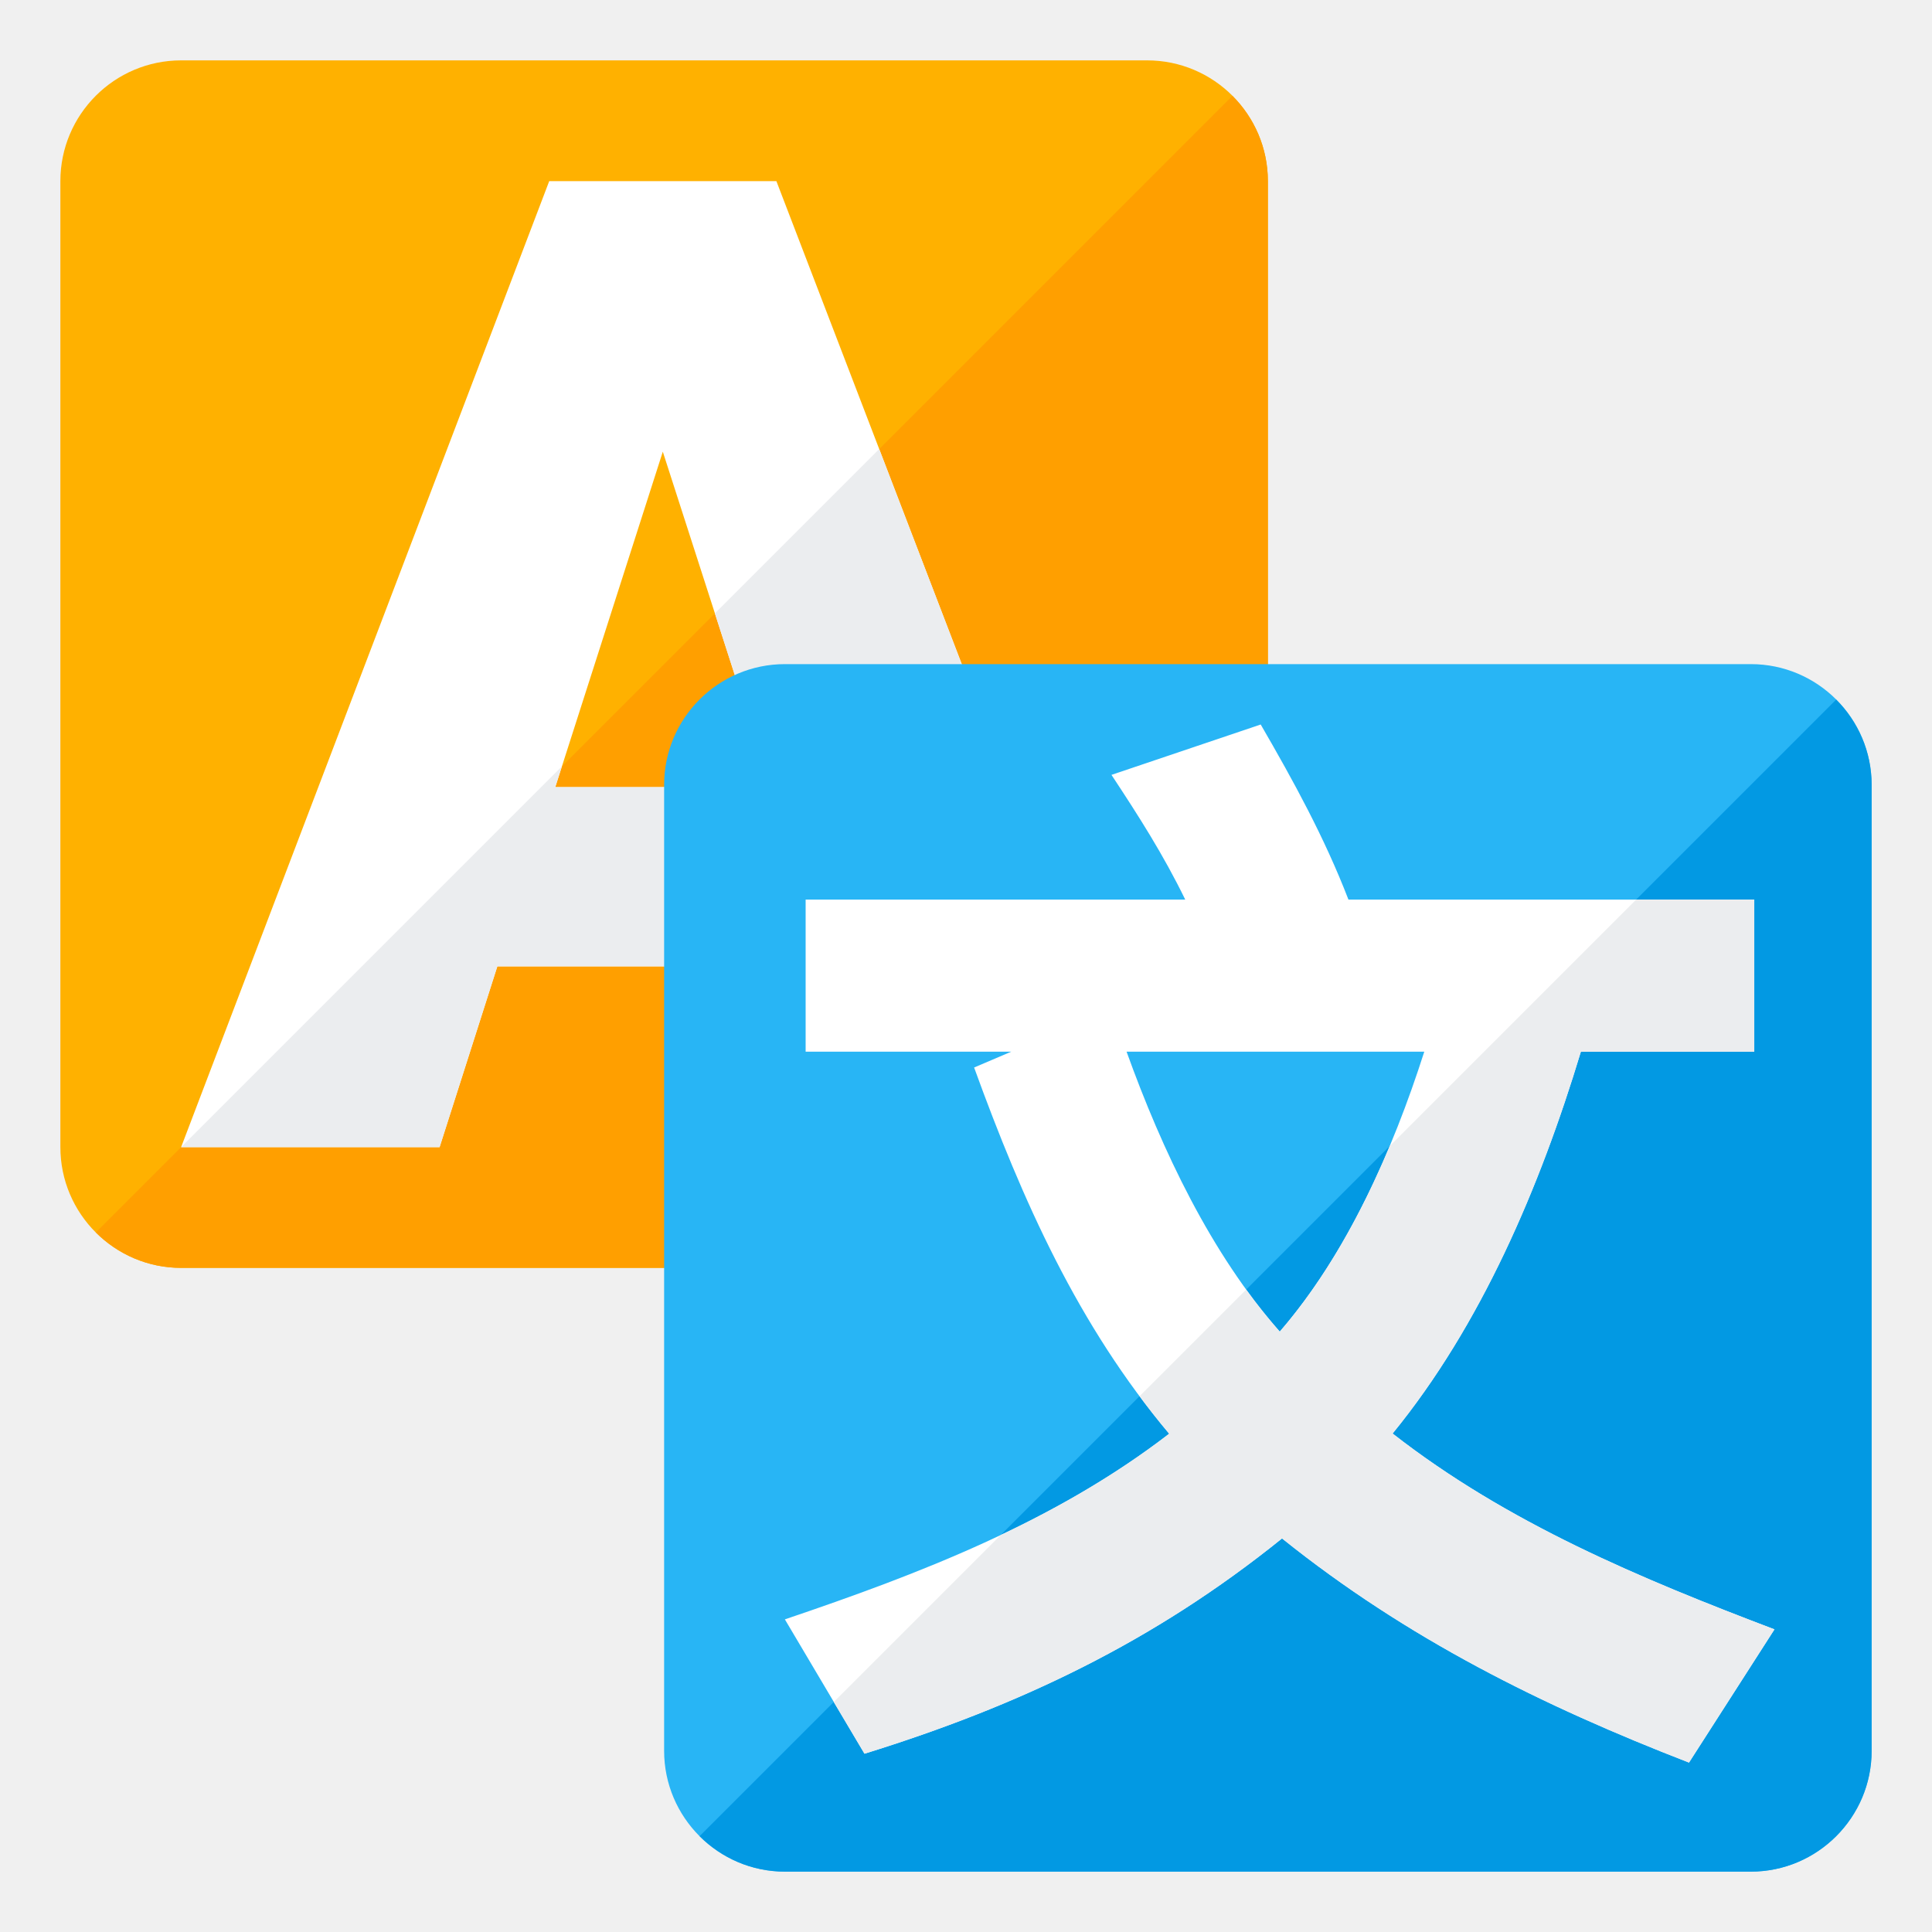
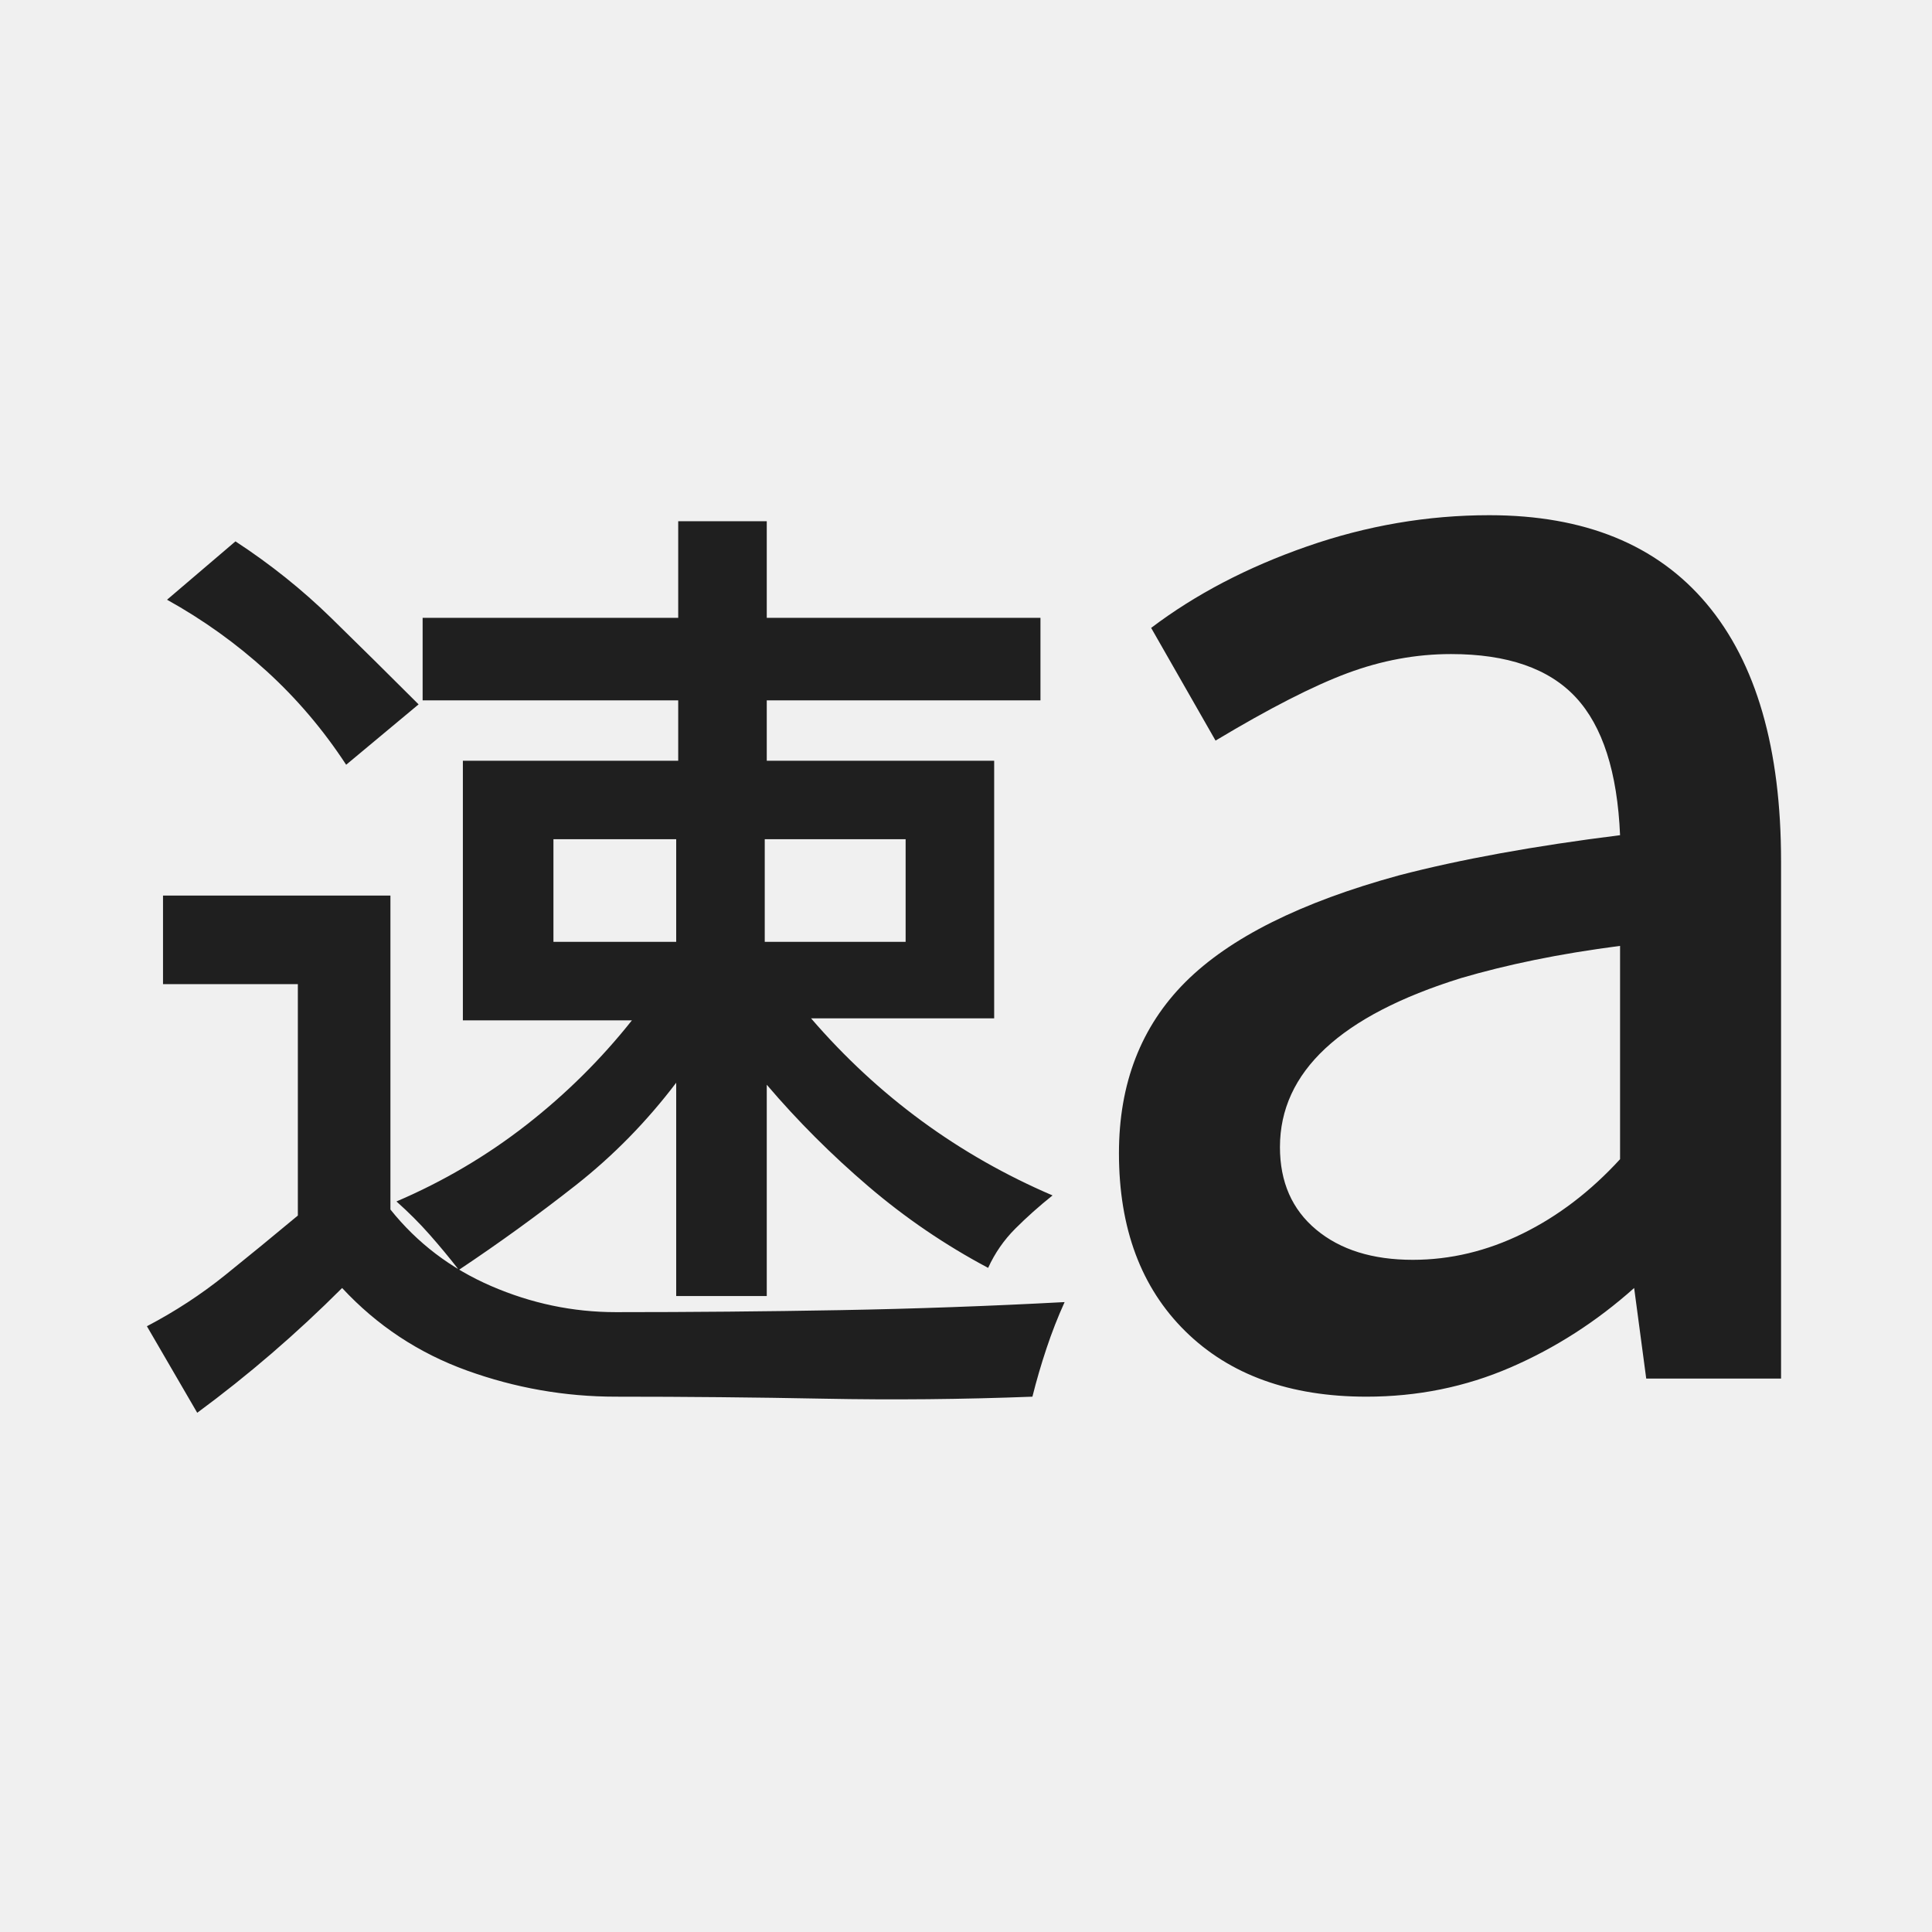
- <svg xmlns="http://www.w3.org/2000/svg" x="0" y="0" width="512" height="512" version="1.1" viewBox="0 0 512 512">
-   <g>
-     <path d="M48,16l256,0c17.65,0 32,14.35 32,32l0,256c0,17.65 -14.35,32 -32,32l-256,0c-17.65,0 -32,-14.35 -32,-32l0,-256c0,-17.65 14.35,-32 32,-32z" fill="#ffb100" />
-     <path d="M326.6,25.4c5.8,5.8 9.4,13.8 9.4,22.6l0,256c0,17.65 -14.35,32 -32,32l-256,0c-8.8,0 -16.8,-3.6 -22.6,-9.4z" fill="#ff9f00" />
-     <path d="M219.6,256.1l-87.8,0l-15.3,47.9l-68.5,0l97.55,-256l60.2,0l98.25,256l-68.85,0z M147.15,208.6l57.15,0l-28.65,-88.9z" fill="#ffffff" />
-     <polygon points="219.6,256.1 131.8,256.1 116.5,304 48,304 148.9,203.1 147.15,208.6 204.3,208.6 189.45,162.55 233,119 304,304 235.15,304" fill="#ebedef" />
-     <path d="M208,176l256,0c17.65,0 32,14.35 32,32l0,256c0,17.6 -14.35,32 -32,32l-256,0c-17.65,0 -32,-14.4 -32,-32l0,-256c0,-17.65 14.35,-32 32,-32z" fill="#28b5f5" />
-     <path d="M486.6,185.4c5.8,5.8 9.4,13.8 9.4,22.6l0,256c0,17.6 -14.35,32 -32,32l-256,0c-8.8,0 -16.8,-3.6 -22.6,-9.4z" fill="#0299e3" />
-     <path d="M339.75,407.7c-34.1,27.5 -69.7,44.35 -110.65,57.05l-21.1,-35.6c35.6,-12.05 71.4,-25.75 101.85,-49.2c-24.1,-28.65 -38.85,-61.65 -51.7,-97.05l9.85,-4.2l-54.5,0l0,-40.3l100.6,0c-5.8,-11.9 -12.35,-22.15 -19.55,-33.05l39.55,-13.35c8.75,15.1 16.9,29.95 23.25,46.4l107.55,0l0,40.3l-45.95,0c-10.85,35.9 -26.45,72.5 -49.9,101.2c30.4,23.75 65.9,38.5 101.2,51.9l-22.65,35.3c-38.85,-15.05 -74.75,-32.85 -107.85,-59.4z M298.55,278.7c9.4,26.1 22.4,53.6 40.6,74.2c17.75,-20.55 29.85,-47.8 38.3,-74.2z" fill="#ffffff" />
-     <path d="M339.75,407.7c-34.1,27.5 -69.7,44.35 -110.65,57.05l-8.15,-13.7l44.25,-44.25c15.65,-7.4 30.7,-16.1 44.65,-26.85c-2.75,-3.25 -5.35,-6.55 -7.85,-9.95l28.25,-28.25c2.8,3.9 5.8,7.6 8.9,11.15c12.15,-14.05 21.65,-31.3 29.15,-49.2l65.3,-65.3l31.3,0l0,40.3l-45.95,0c-10.85,35.9 -26.45,72.5 -49.9,101.2c30.4,23.75 65.9,38.5 101.2,51.9l-22.65,35.3c-38.85,-15.05 -74.75,-32.85 -107.85,-59.4z" fill="#ebedef" />
-   </g>
+ <svg xmlns="http://www.w3.org/2000/svg" height="24px" viewBox="0 -960 960 960" width="24px" fill="#1f1f1f">
+   <path d="m98-258-25-43q21-11 39-25.5t36-29.5v-115H81v-44h113v156q20 25 50 38t62 13q56 0 111.5-1t111.5-4q-5 11-9 23t-7 24q-52 2-103.5 1T306-266q-38 0-74-13t-62-41q-17 17-35 32.5T98-258Zm238-58v-106q-22 29-50 51t-58 42q-7-9-14.5-17.5T197-363q35-15 64.5-38t52.5-52h-84v-129h107v-30H210v-41h127v-48h44v48h136v41H381v30h113v128h-91q25 29 55 51t65 37q-10 8-18.5 16.5T491-330q-32-17-59.5-40.5T381-421v105h-45Zm0-227h-61v51h61v-51Zm114 0h-70v51h70v-51Zm-278-37q-17-26-39.5-46.5T83-662l34-29q26 17 47.5 38t43.5 43l-36 30Zm633 196v-106q-23 3-42.5 7t-36.5 9q-45 14-67.5 35T636-390q0 26 18 41t48 15q28 0 54.5-13t48.5-37Zm13 109-6-45q-28 25-61.5 39.5T679-266q-57 0-90-32.5T556-387q0-52 33-85t106-53q23-6 50.5-11t59.5-9q-2-47-22-68.5T721-635q-26 0-51.5 9.5T604-592l-32-56q33-25 77.5-40.5T740-704q71 0 108 44t37 128v257h-67Z" />
</svg>
